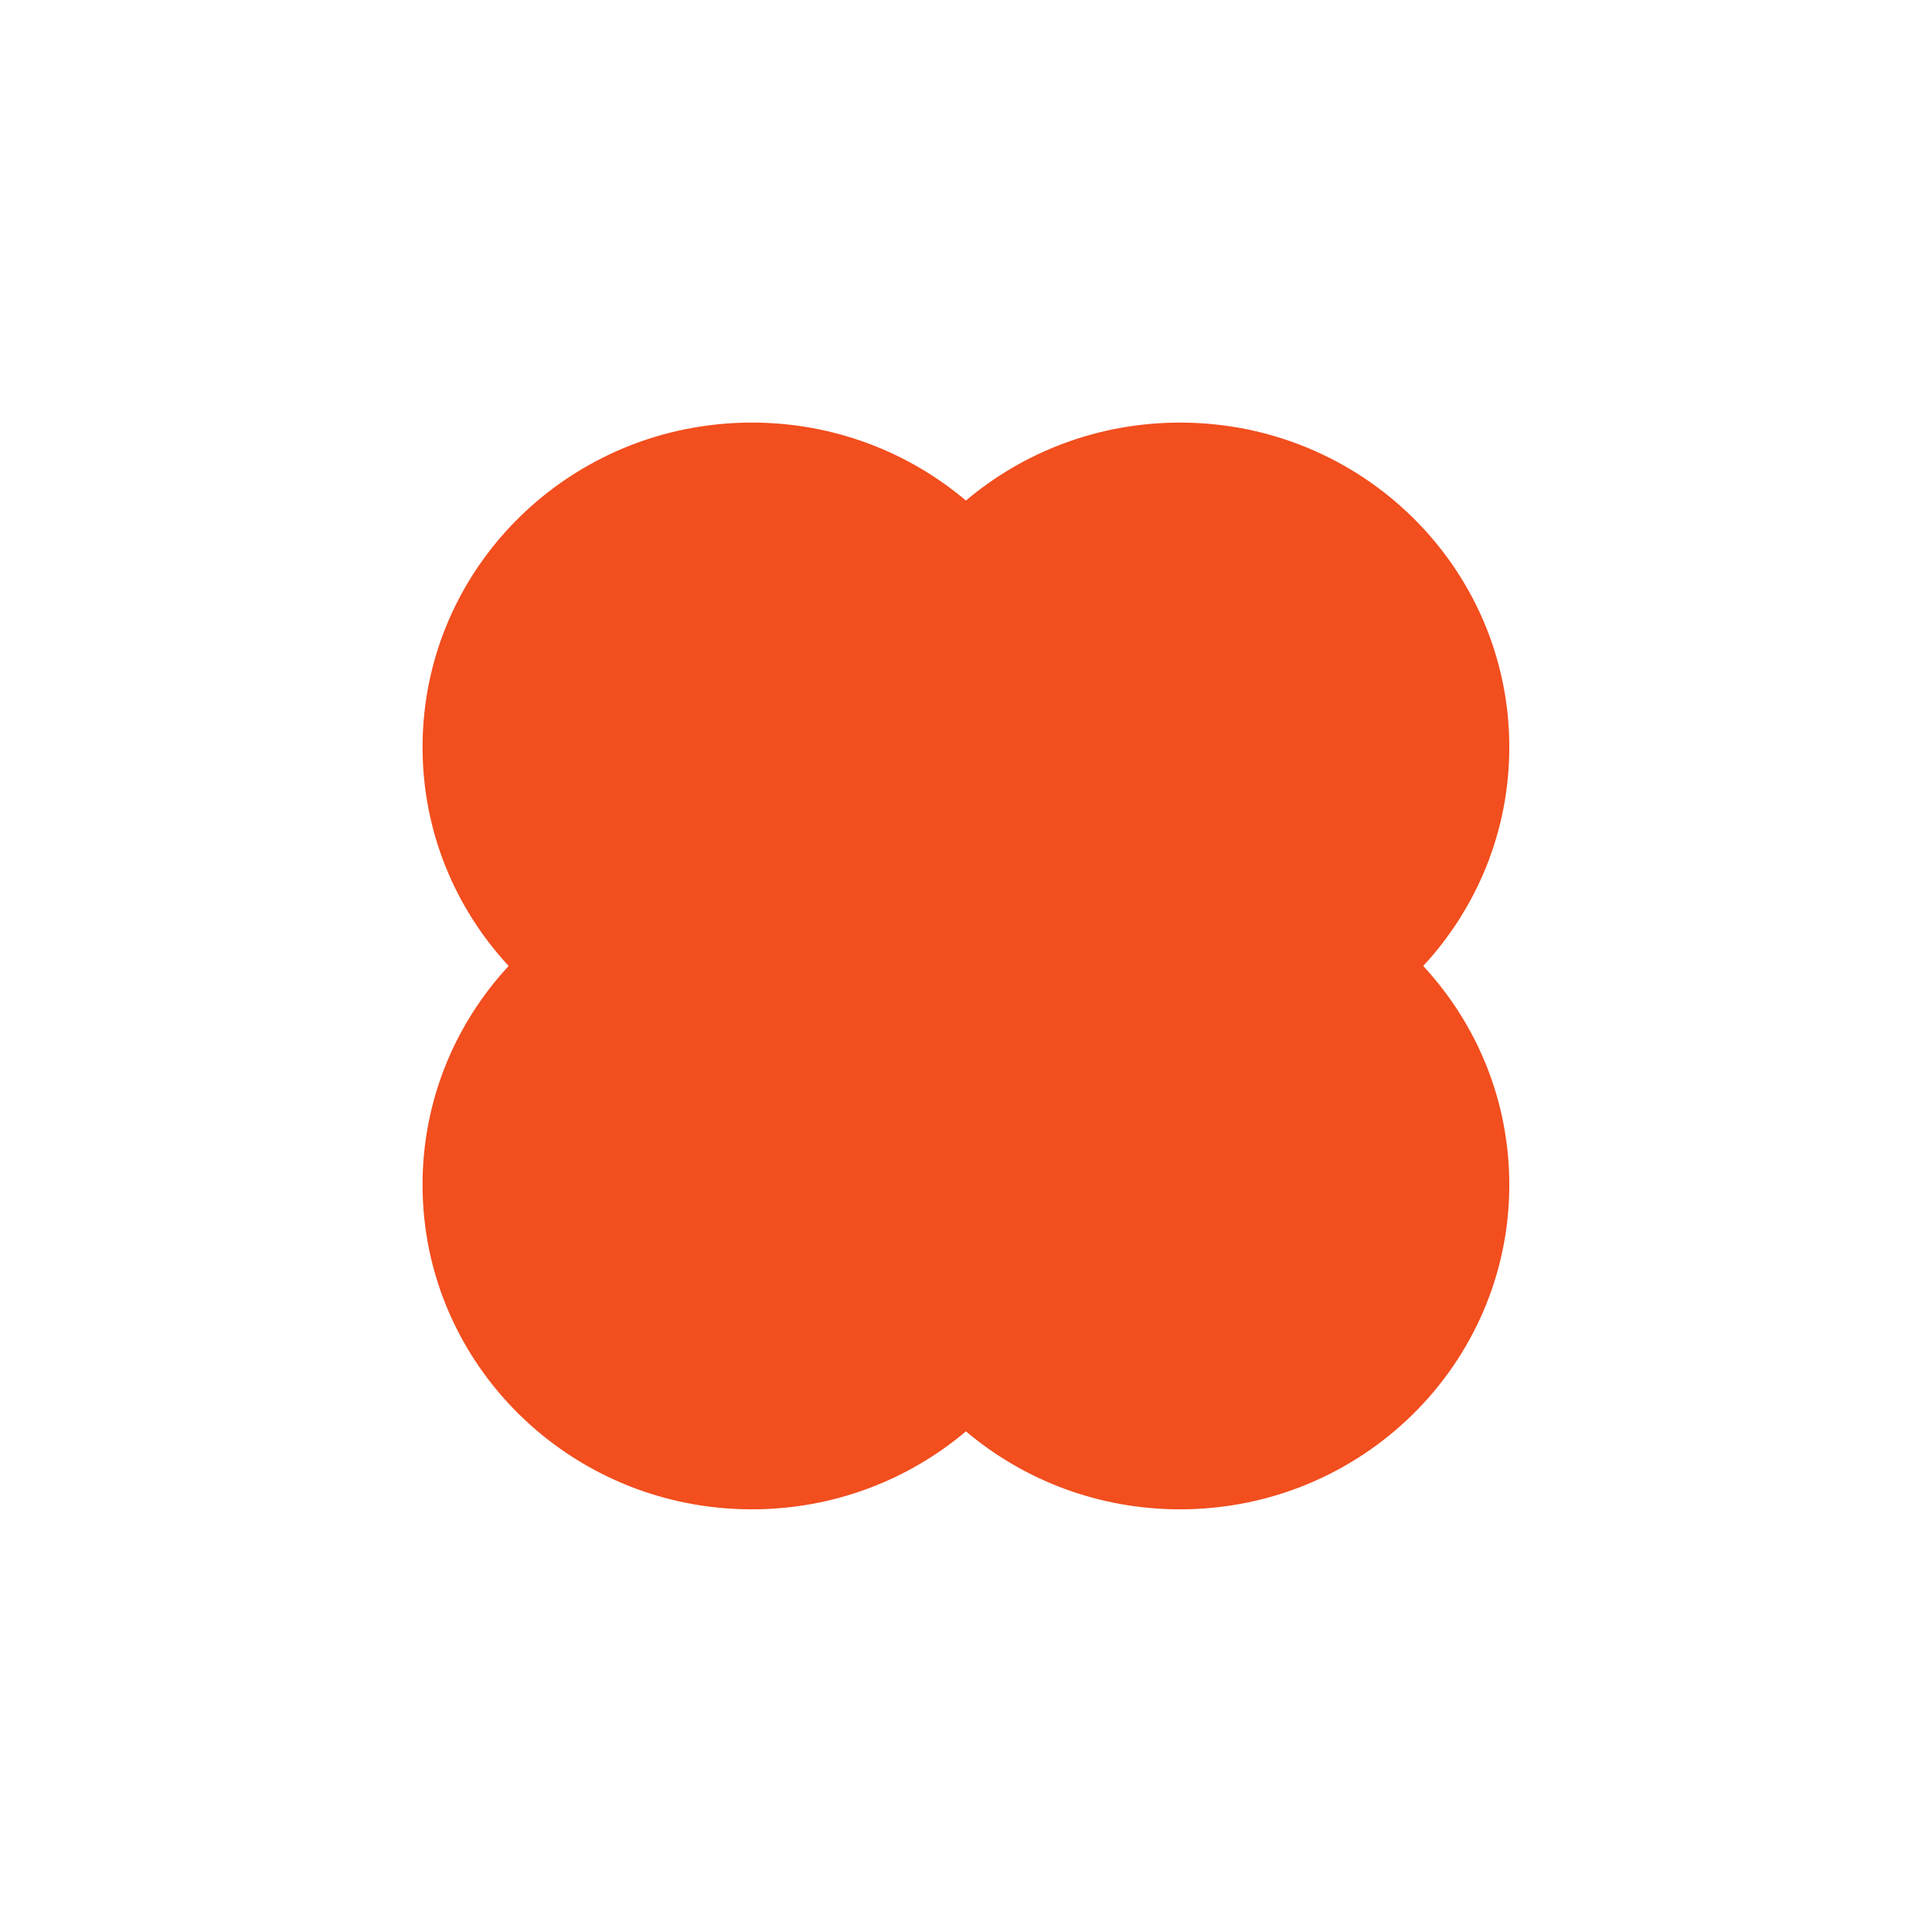
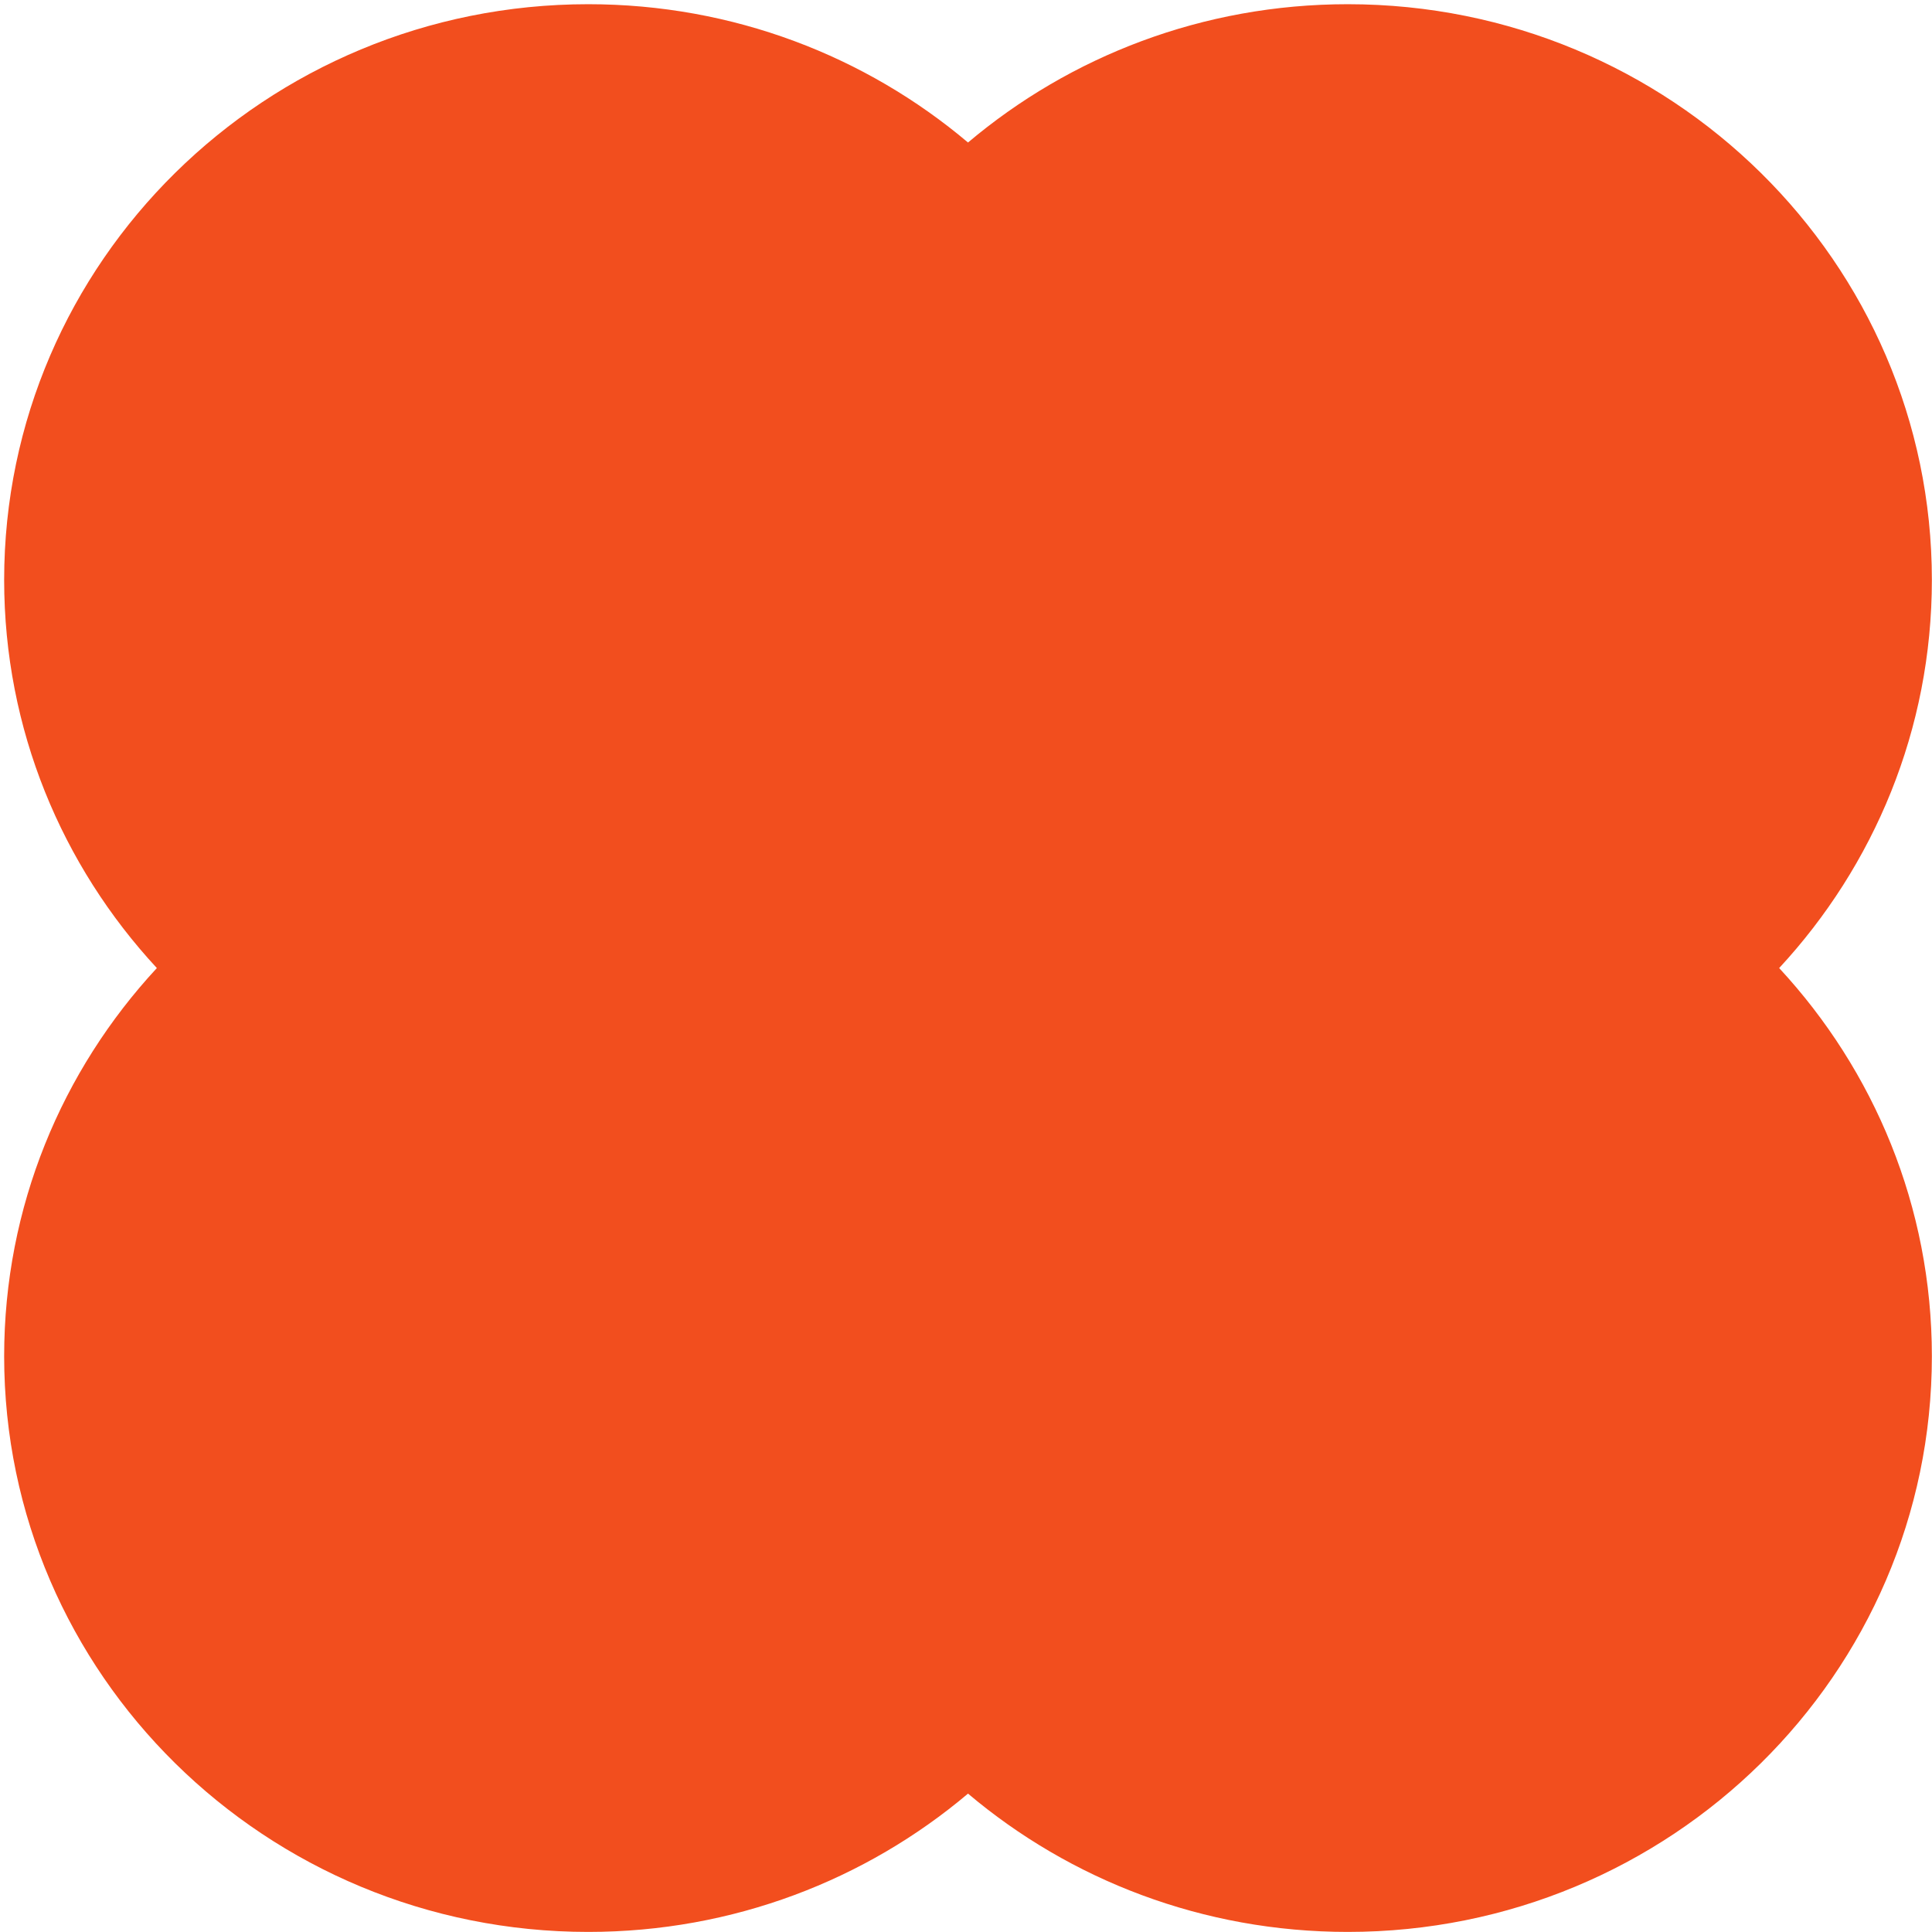
- <svg xmlns="http://www.w3.org/2000/svg" width="800" height="800" viewBox="0 0 800 800" fill="none">
-   <path d="M174.97 309.374C174.97 344.285 188.475 376.088 210.617 399.982C188.475 423.876 174.97 455.678 174.97 490.59C174.97 564.813 236.014 624.982 311.315 624.982C345.164 624.982 376.132 612.824 399.97 592.696C423.808 612.824 454.776 624.982 488.625 624.982C563.926 624.982 624.97 564.813 624.97 490.59C624.97 455.678 611.465 423.876 589.323 399.982C611.465 376.088 624.97 344.285 624.97 309.374C624.97 235.151 563.926 174.982 488.625 174.982C454.776 174.982 423.808 187.14 399.97 207.267C376.132 187.14 345.164 174.982 311.315 174.982C236.014 174.982 174.97 235.151 174.97 309.374Z" fill="#F24E1E" />
+ <svg xmlns="http://www.w3.org/2000/svg" width="451" height="451" viewBox="0 0 451 451" fill="none">
+   <path d="M0.97 135.374C0.97 170.285 14.475 202.088 36.617 225.982C14.475 249.876 0.97 281.678 0.97 316.59C0.97 390.813 62.014 450.982 137.315 450.982C171.164 450.982 202.132 438.824 225.97 418.696C249.808 438.824 280.776 450.982 314.625 450.982C389.926 450.982 450.97 390.813 450.97 316.59C450.97 281.678 437.465 249.876 415.323 225.982C437.465 202.088 450.97 170.285 450.97 135.374C450.97 61.151 389.926 0.982 314.625 0.982C280.776 0.982 249.808 13.14 225.97 33.267C202.132 13.14 171.164 0.982 137.315 0.982C62.014 0.982 0.97 61.151 0.97 135.374Z" fill="#F24E1E" />
</svg>
